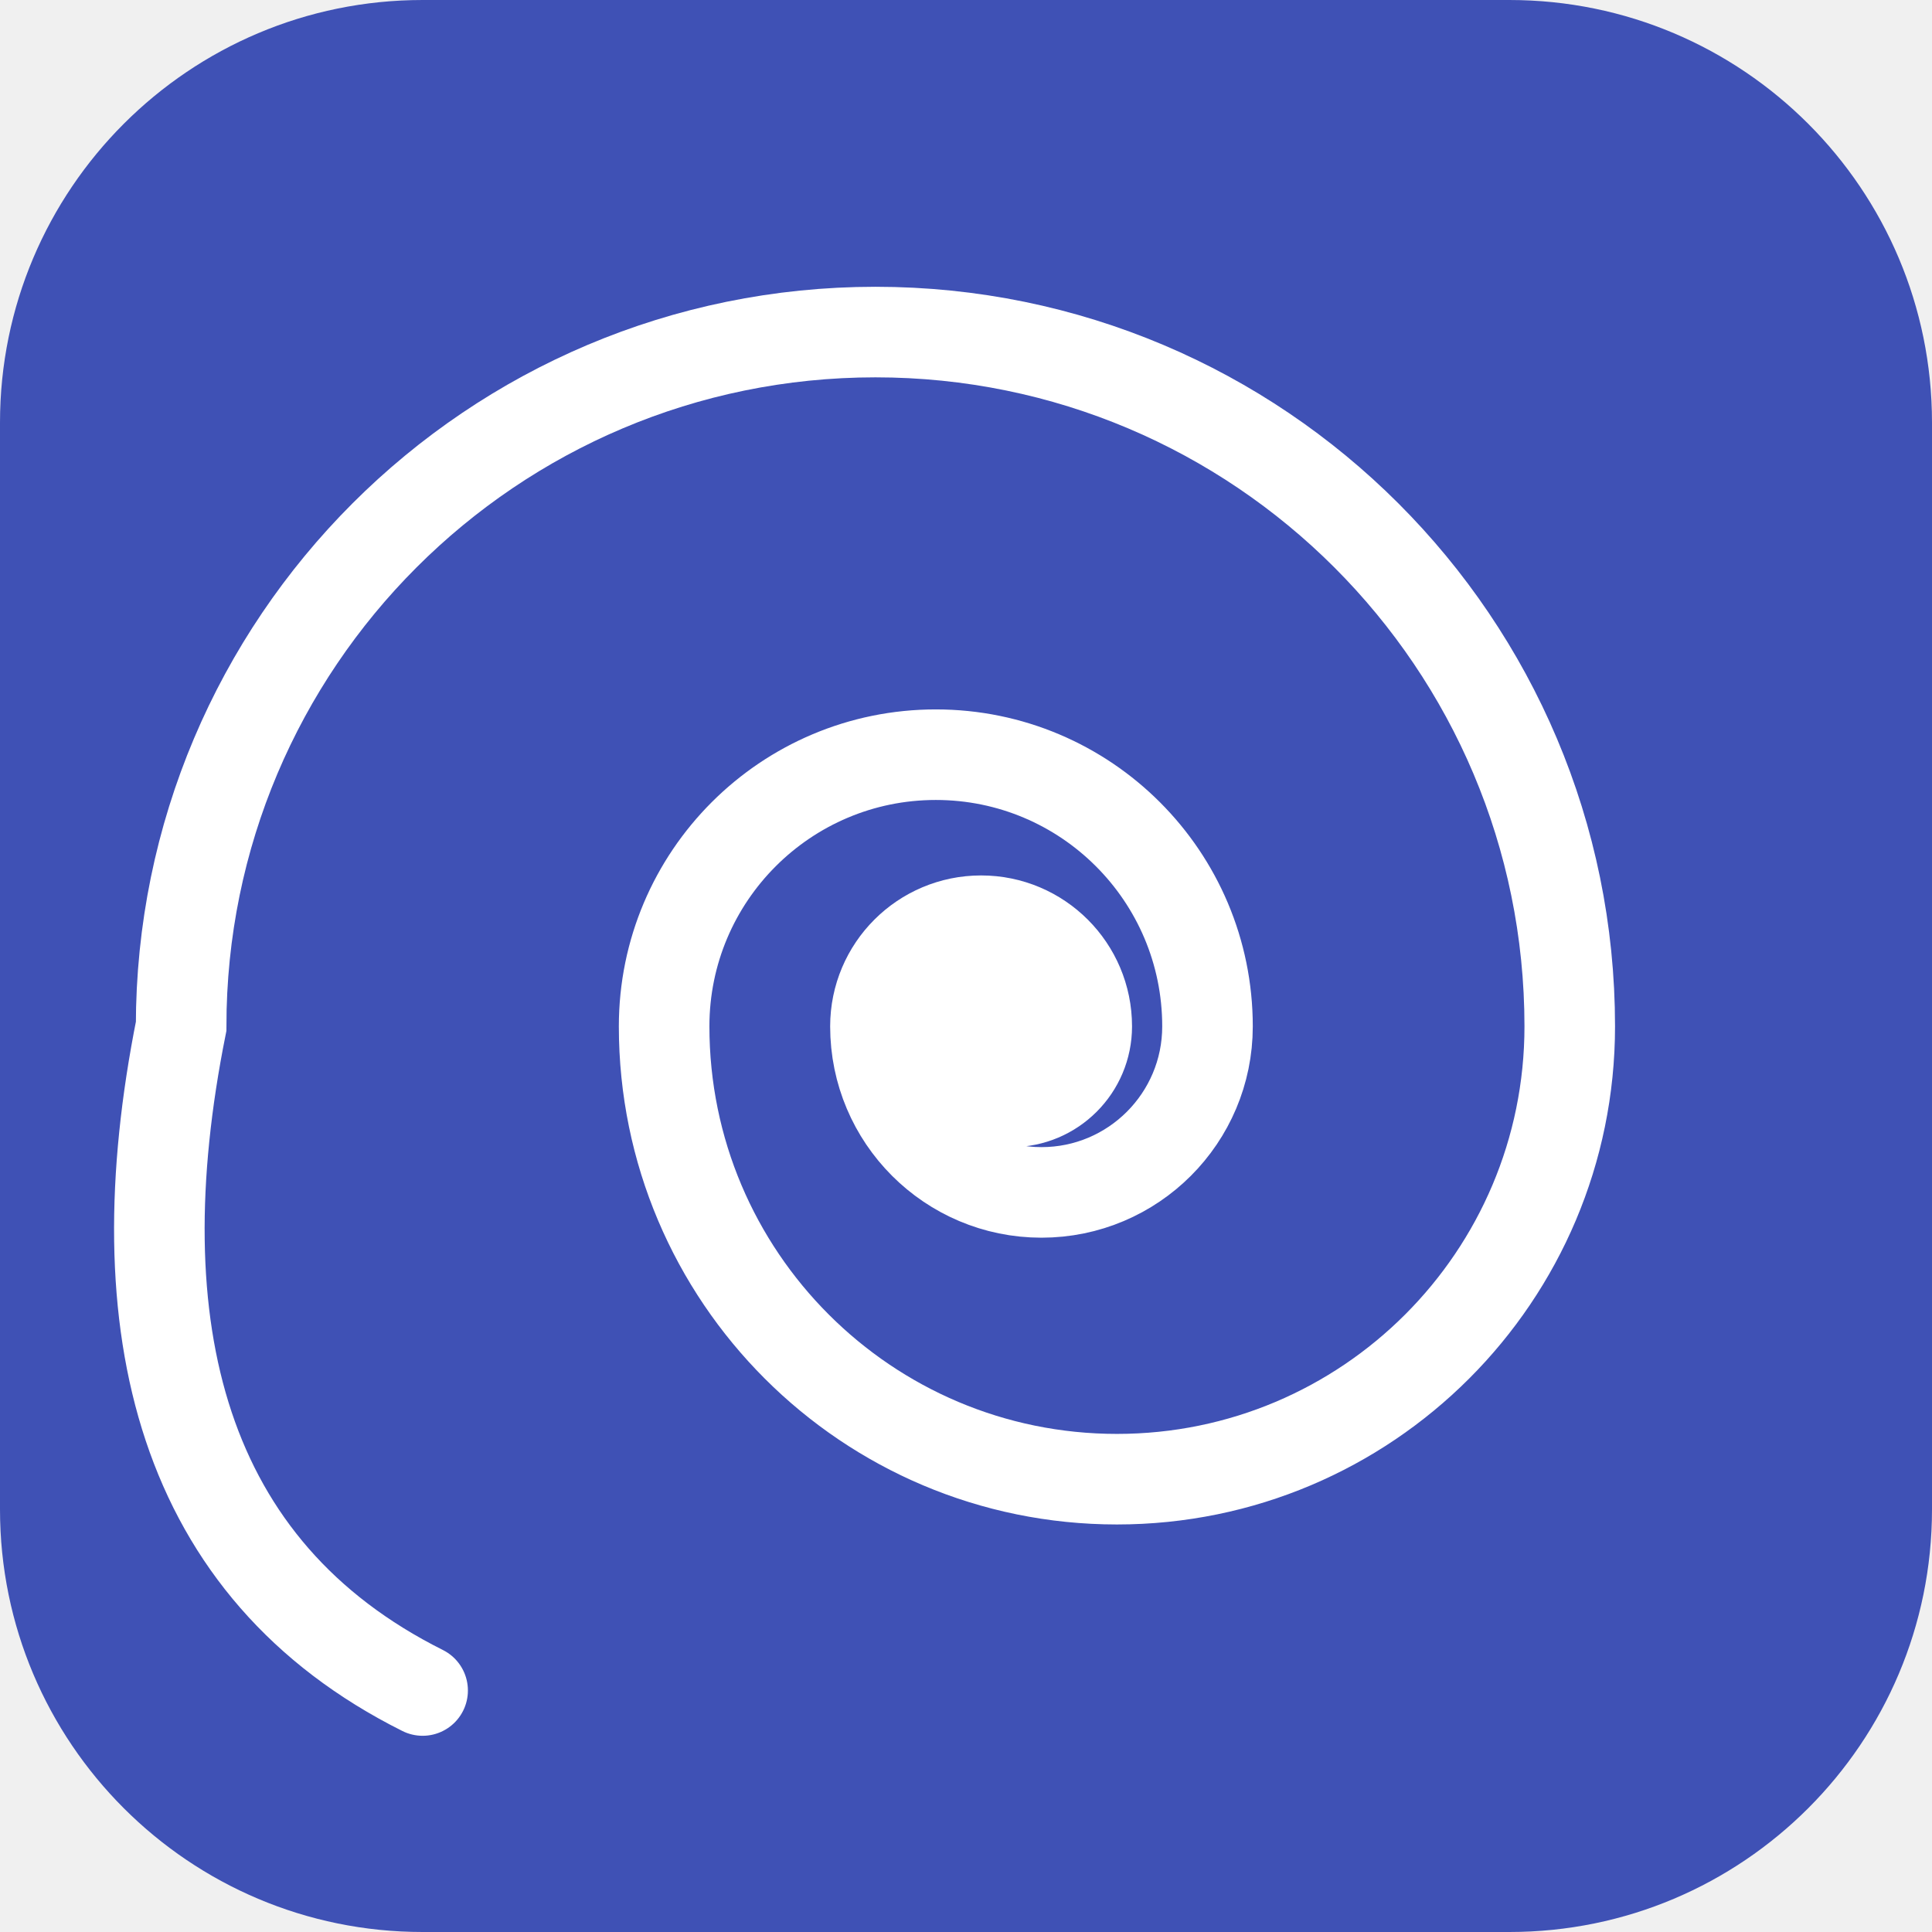
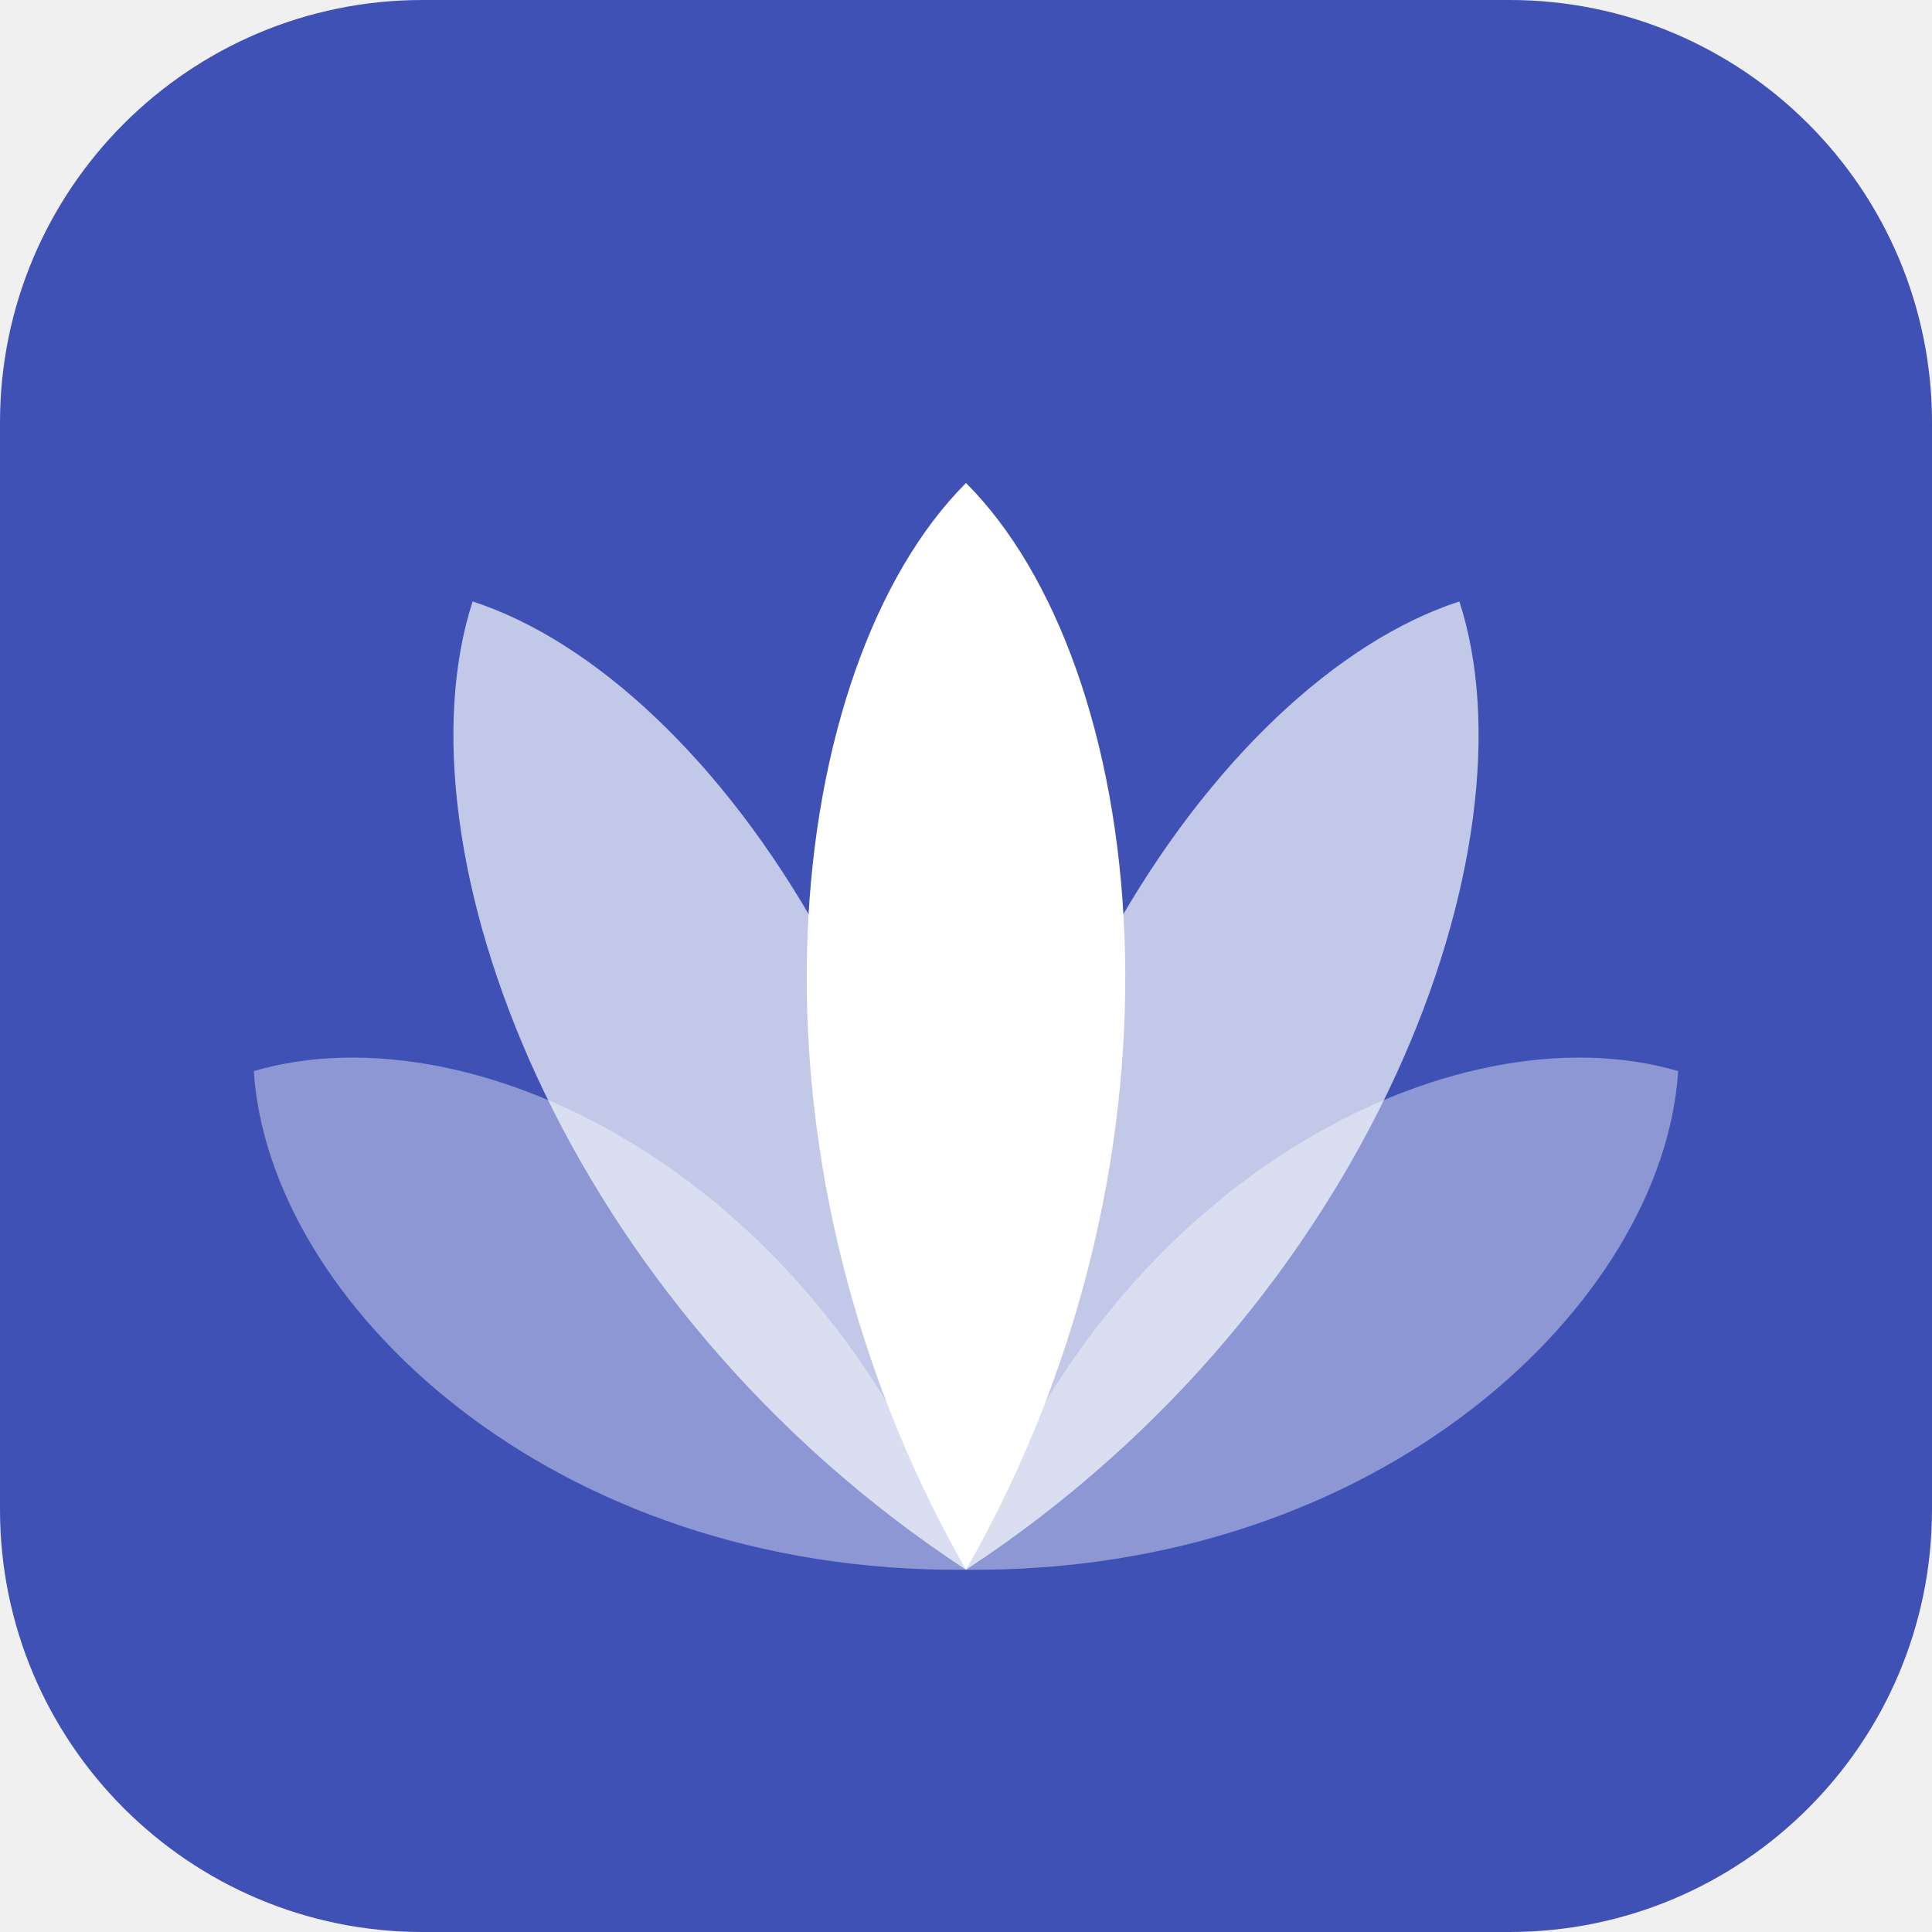
<svg xmlns="http://www.w3.org/2000/svg" viewBox="0 0 32 32">
  <rect width="32" height="32" rx="7" fill="#3f51b5" />
-   <path fill="none" stroke="white" stroke-width="1.5" stroke-linecap="round" d="M 17 17        A  0.75  0.75 0 0 0 15.5 17        A  1.25  1.25 0 0 0 18   17        A  1.75  1.75 0 0 0 14.5 17        A  2.75  2.75 0 0 0 20   17        A  4.5   4.5  0 0 0 11   17        A  7.5   7.5  0 0 0 26   17        A 11.5  11.5  0 0 0  3   17        C 2 22 3 26 7 28" />
-   <circle cx="17" cy="17" r="1.3" fill="white" />
+   <path fill="rgba(255,255,255,0.40)" transform="translate(16,26) rotate(-55) scale(1,0.8)" d="M0 0C-4-7-3-15 0-18C3-15 4-7 0 0" />
+   <path fill="rgba(255,255,255,0.40)" transform="translate(16,26) rotate(55) scale(1,0.8)" d="M0 0C-4-7-3-15 0-18C3-15 4-7 0 0" />
+   <path fill="rgba(255,255,255,0.68)" transform="translate(16,26) rotate(-27)" d="M0 0C-4-7-3-15 0-18C3-15 4-7 0 0" />
+   <path fill="rgba(255,255,255,0.68)" transform="translate(16,26) rotate(27)" d="M0 0C-4-7-3-15 0-18C3-15 4-7 0 0" />
+   <path fill="white" transform="translate(16,26)" d="M0 0C-4-7-3-15 0-18C3-15 4-7 0 0" />
</svg>
